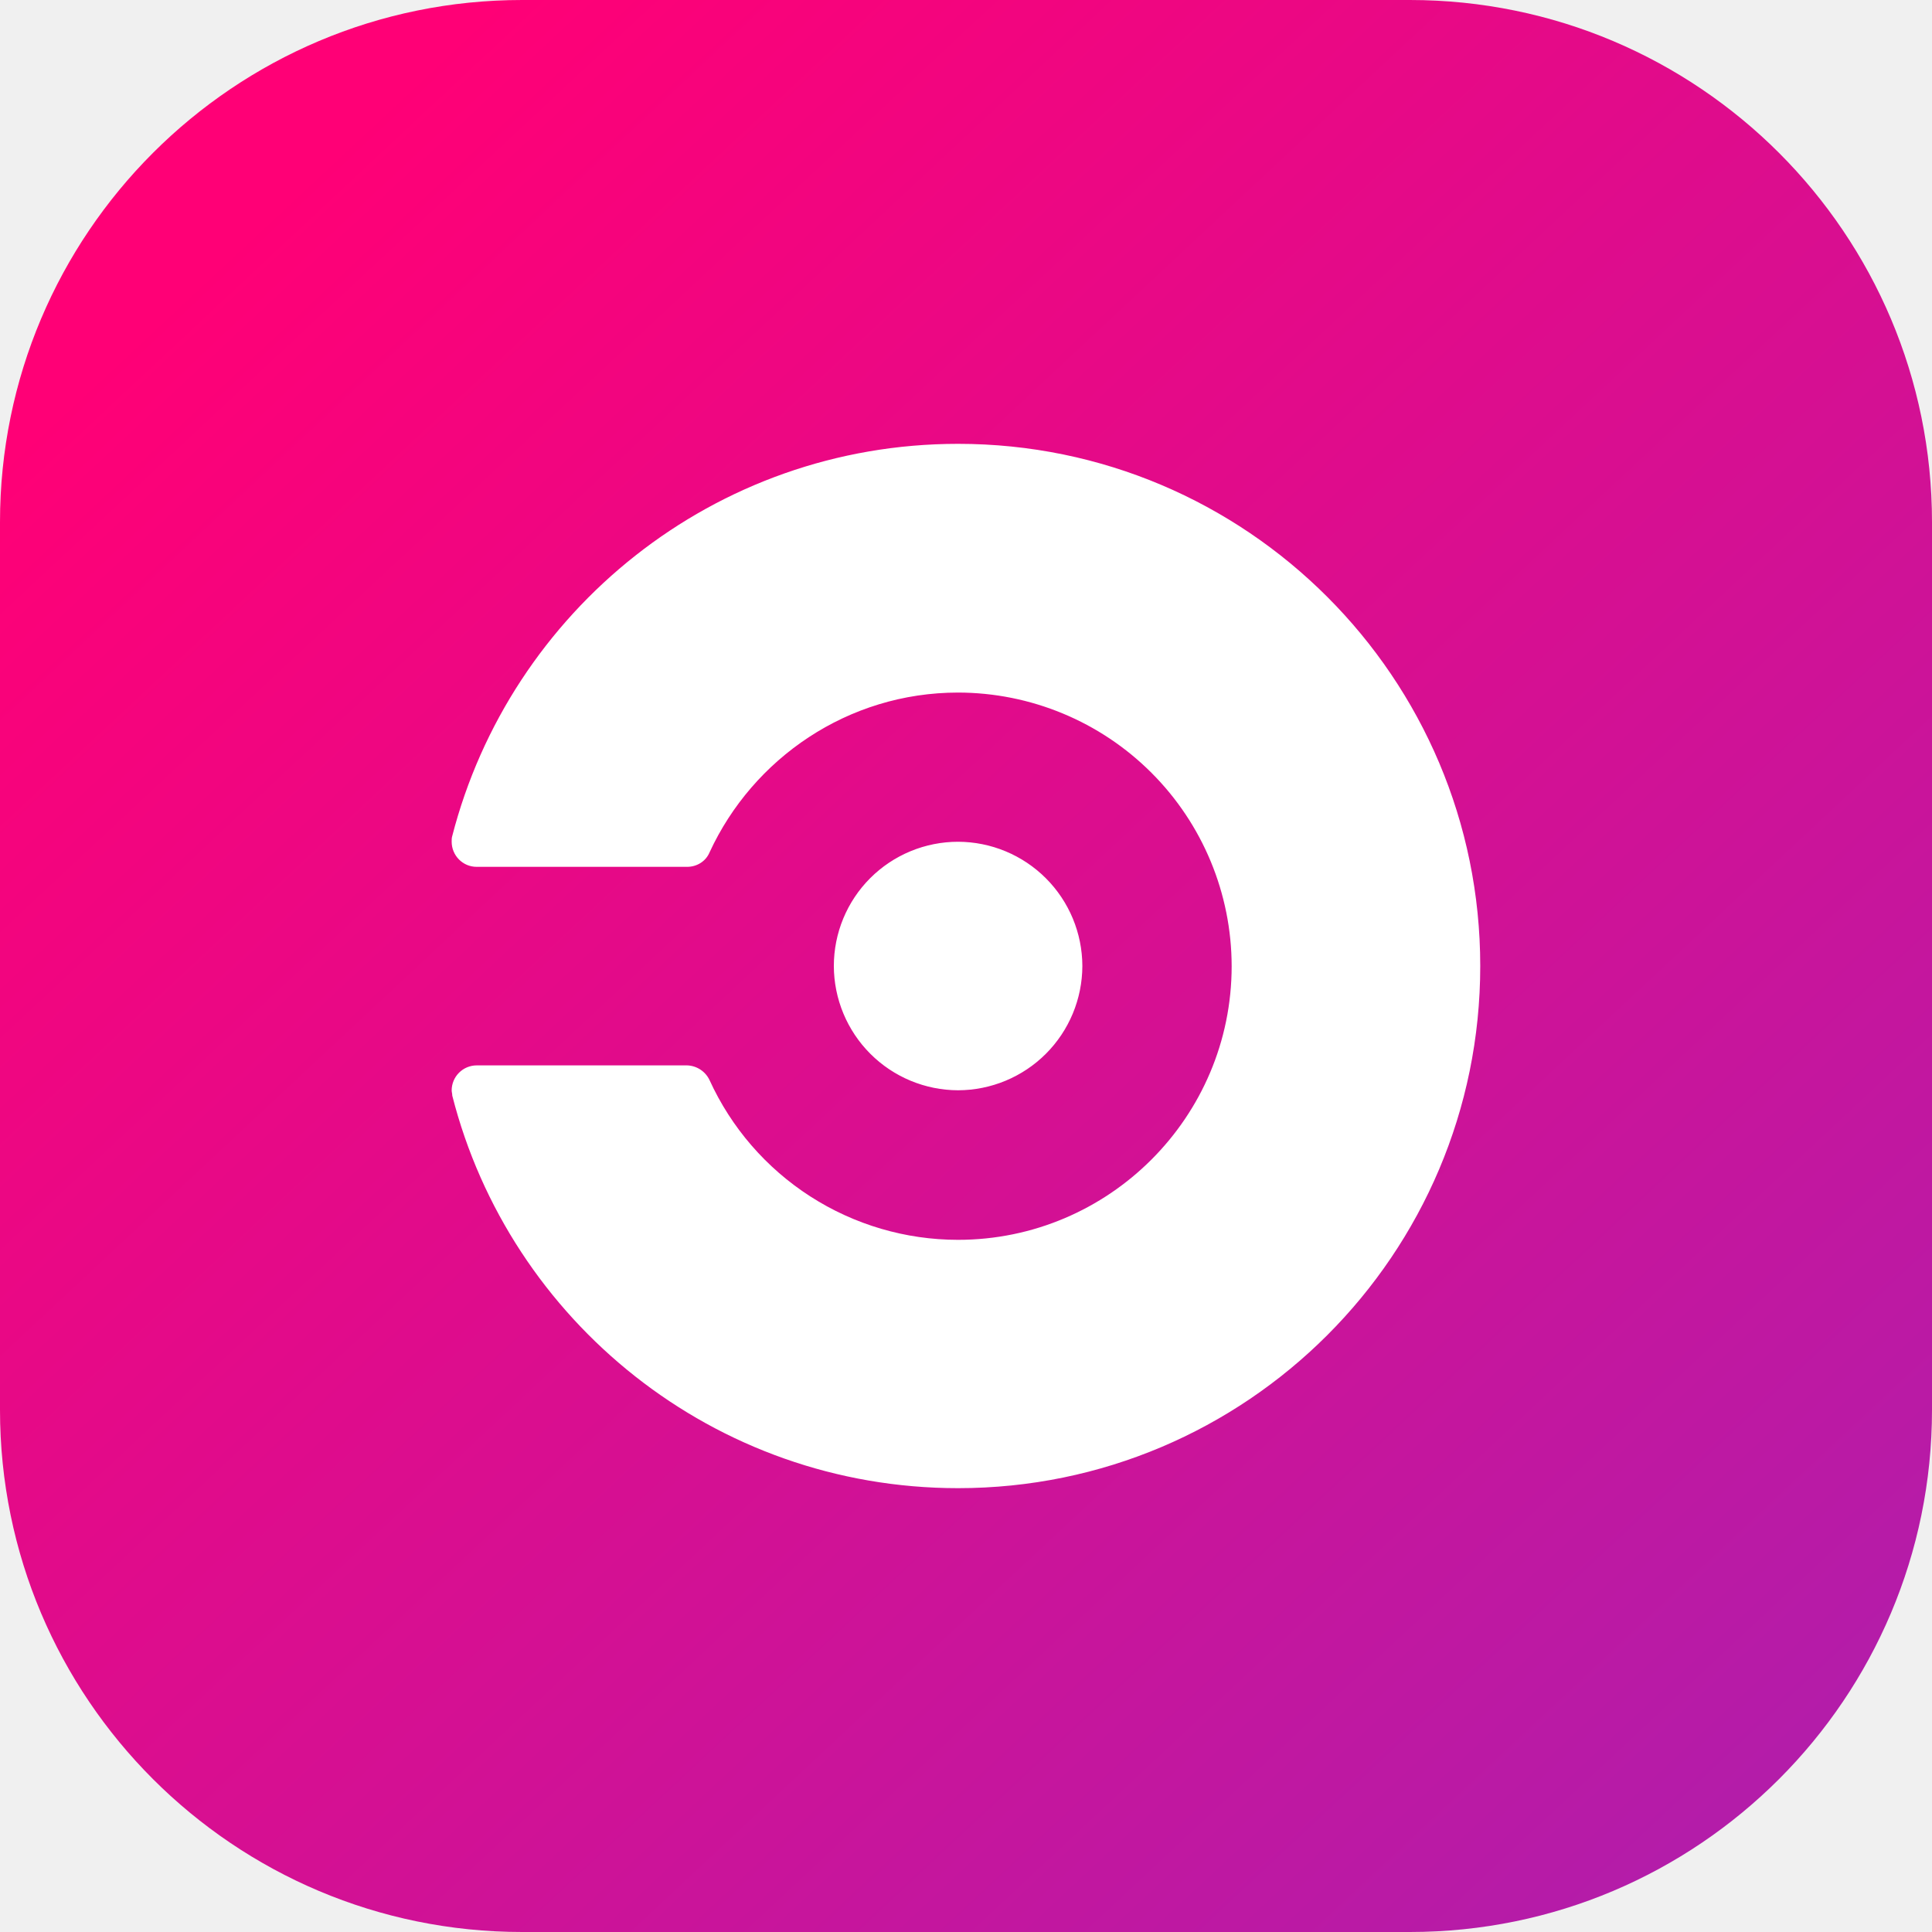
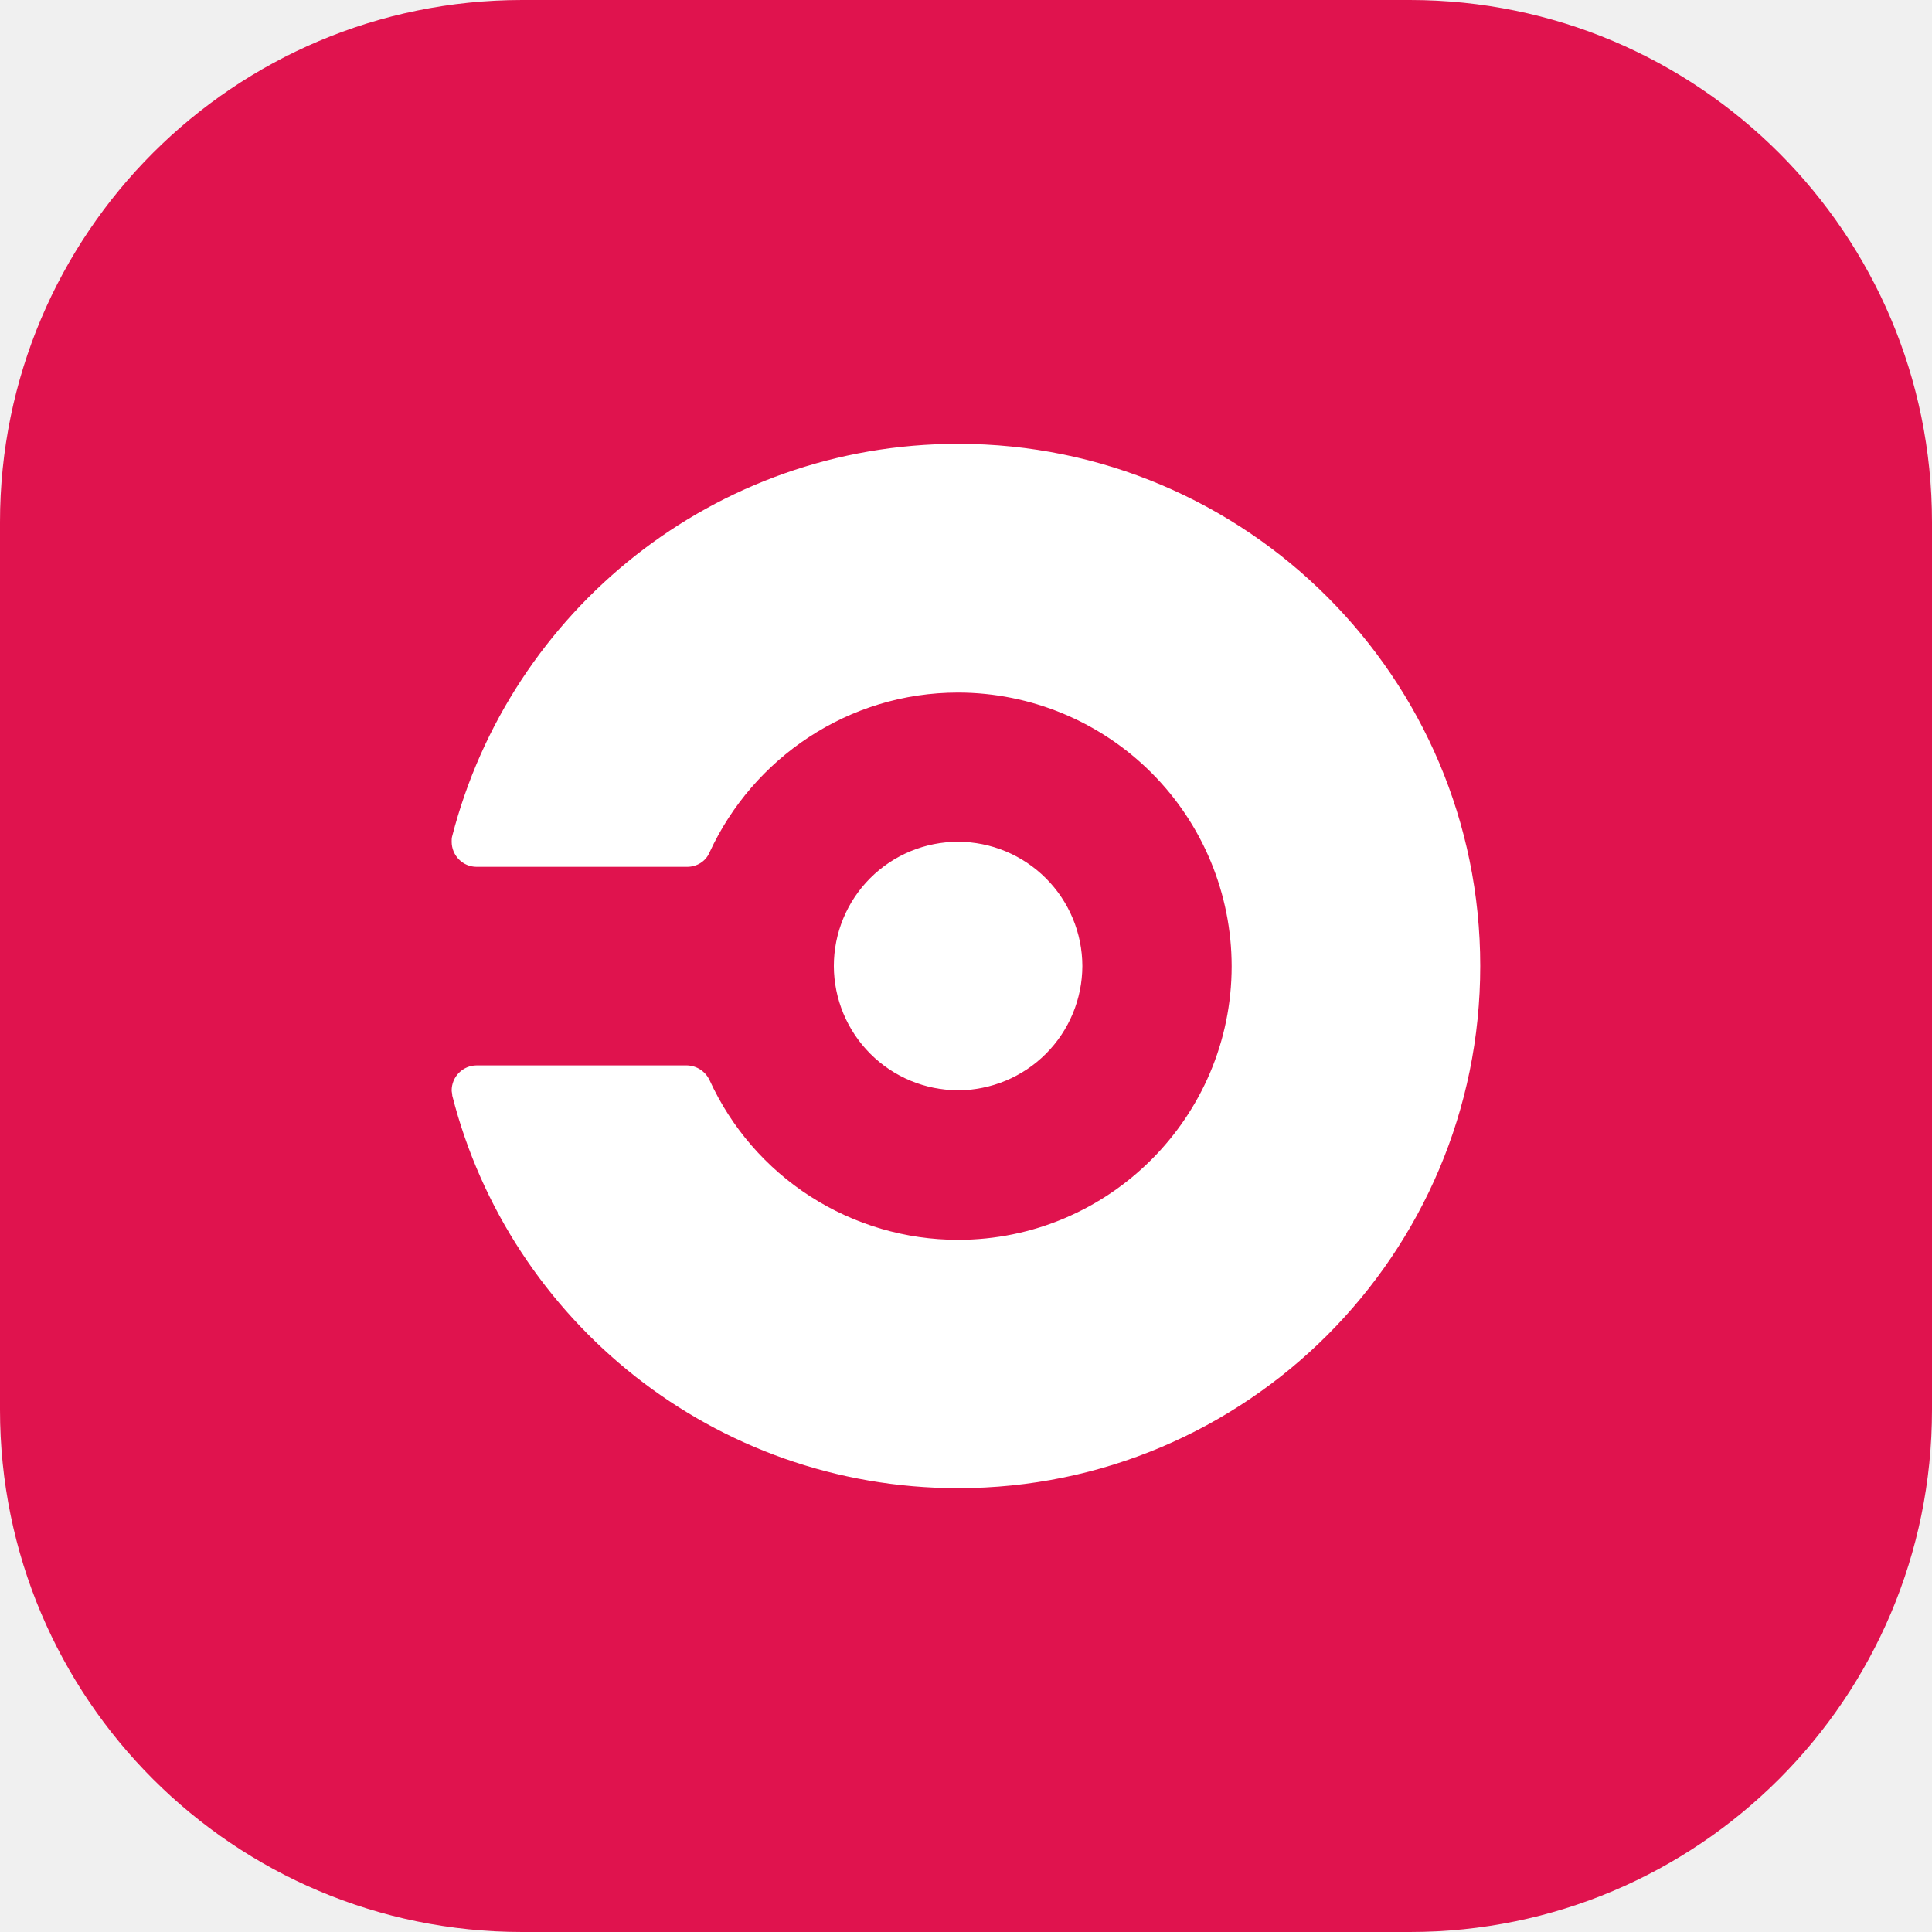
<svg xmlns="http://www.w3.org/2000/svg" width="111" height="111" viewBox="0 0 111 111" fill="none">
-   <rect width="111" height="111" rx="30" fill="url(#paint0_linear_294_89)" />
+   <rect width="111" height="111" rx="30" fill="#E0134E" />
  <g clip-path="url(#clip0_294_89)">
    <path d="M47.907 55.5C47.907 54.563 48.092 53.634 48.45 52.768C48.809 51.902 49.334 51.115 49.997 50.452C50.66 49.789 51.447 49.264 52.313 48.905C53.179 48.547 54.108 48.362 55.045 48.362C56.937 48.367 58.75 49.12 60.088 50.458C61.426 51.795 62.18 53.608 62.185 55.5C62.18 57.392 61.427 59.206 60.089 60.544C58.751 61.882 56.937 62.635 55.045 62.64C53.153 62.635 51.34 61.881 50.003 60.543C48.666 59.205 47.912 57.392 47.907 55.5ZM55.045 25.5C41.037 25.5 29.305 35.1 25.975 48.062C25.95 48.153 25.95 48.237 25.95 48.362C25.95 49.145 26.58 49.803 27.387 49.803H39.475C40.05 49.803 40.557 49.477 40.767 48.97C43.26 43.57 48.718 39.79 55.047 39.79C59.214 39.795 63.209 41.452 66.155 44.399C69.102 47.346 70.758 51.341 70.763 55.508C70.763 64.183 63.712 71.233 55.037 71.233C52.028 71.231 49.083 70.365 46.552 68.737C44.021 67.109 42.012 64.788 40.763 62.05C40.645 61.804 40.463 61.596 40.235 61.448C40.007 61.3 39.742 61.217 39.47 61.21H27.387C27.006 61.211 26.64 61.363 26.371 61.633C26.101 61.903 25.95 62.269 25.95 62.65C25.95 62.742 25.985 62.83 25.985 62.95C29.285 75.9 41.035 85.5 55.045 85.5C71.605 85.5 85.045 72.062 85.045 55.5C85.045 38.943 71.605 25.5 55.045 25.5Z" fill="white" />
  </g>
  <defs>
-     <linearGradient id="paint0_linear_294_89" x1="105" y1="98.5" x2="20" y2="7.5" gradientUnits="userSpaceOnUse">
-       <stop stop-color="#B41CA9" />
-       <stop offset="1" stop-color="#FF0076" />
-     </linearGradient>
    <clipPath id="clip0_294_89">
      <rect width="60" height="60" fill="white" transform="translate(25.5 25.5)" />
    </clipPath>
  </defs>
</svg>
